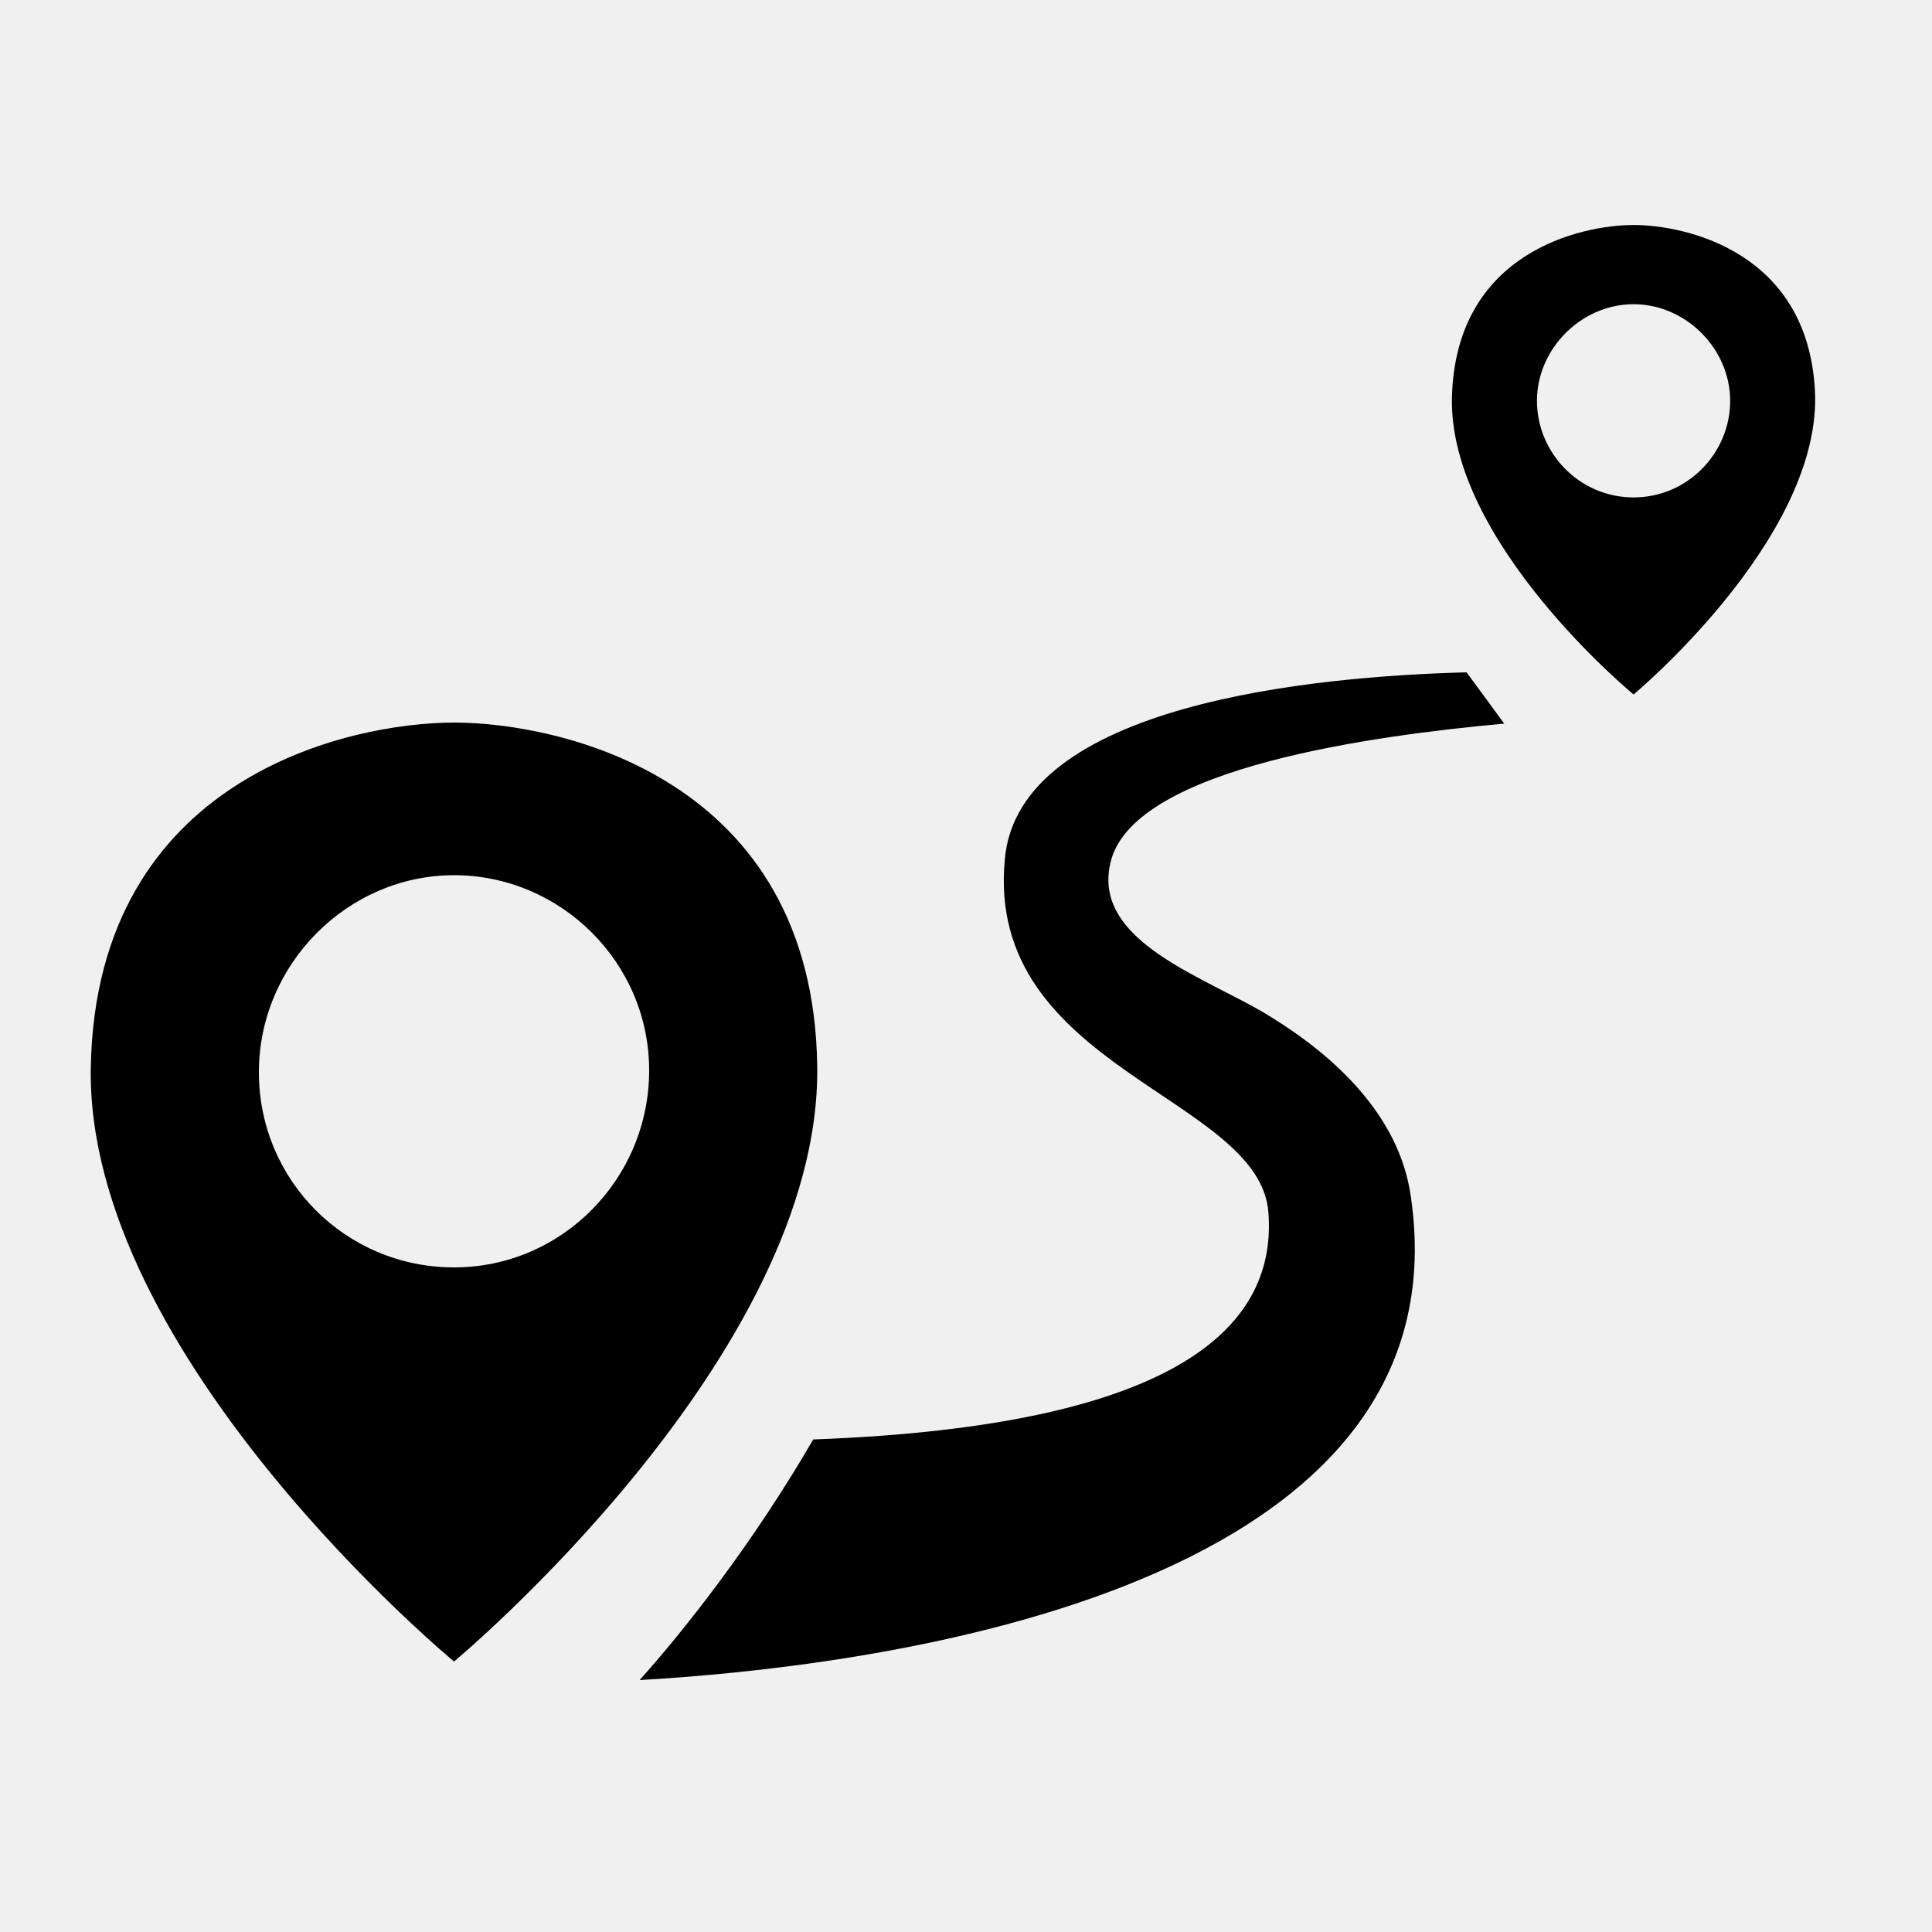
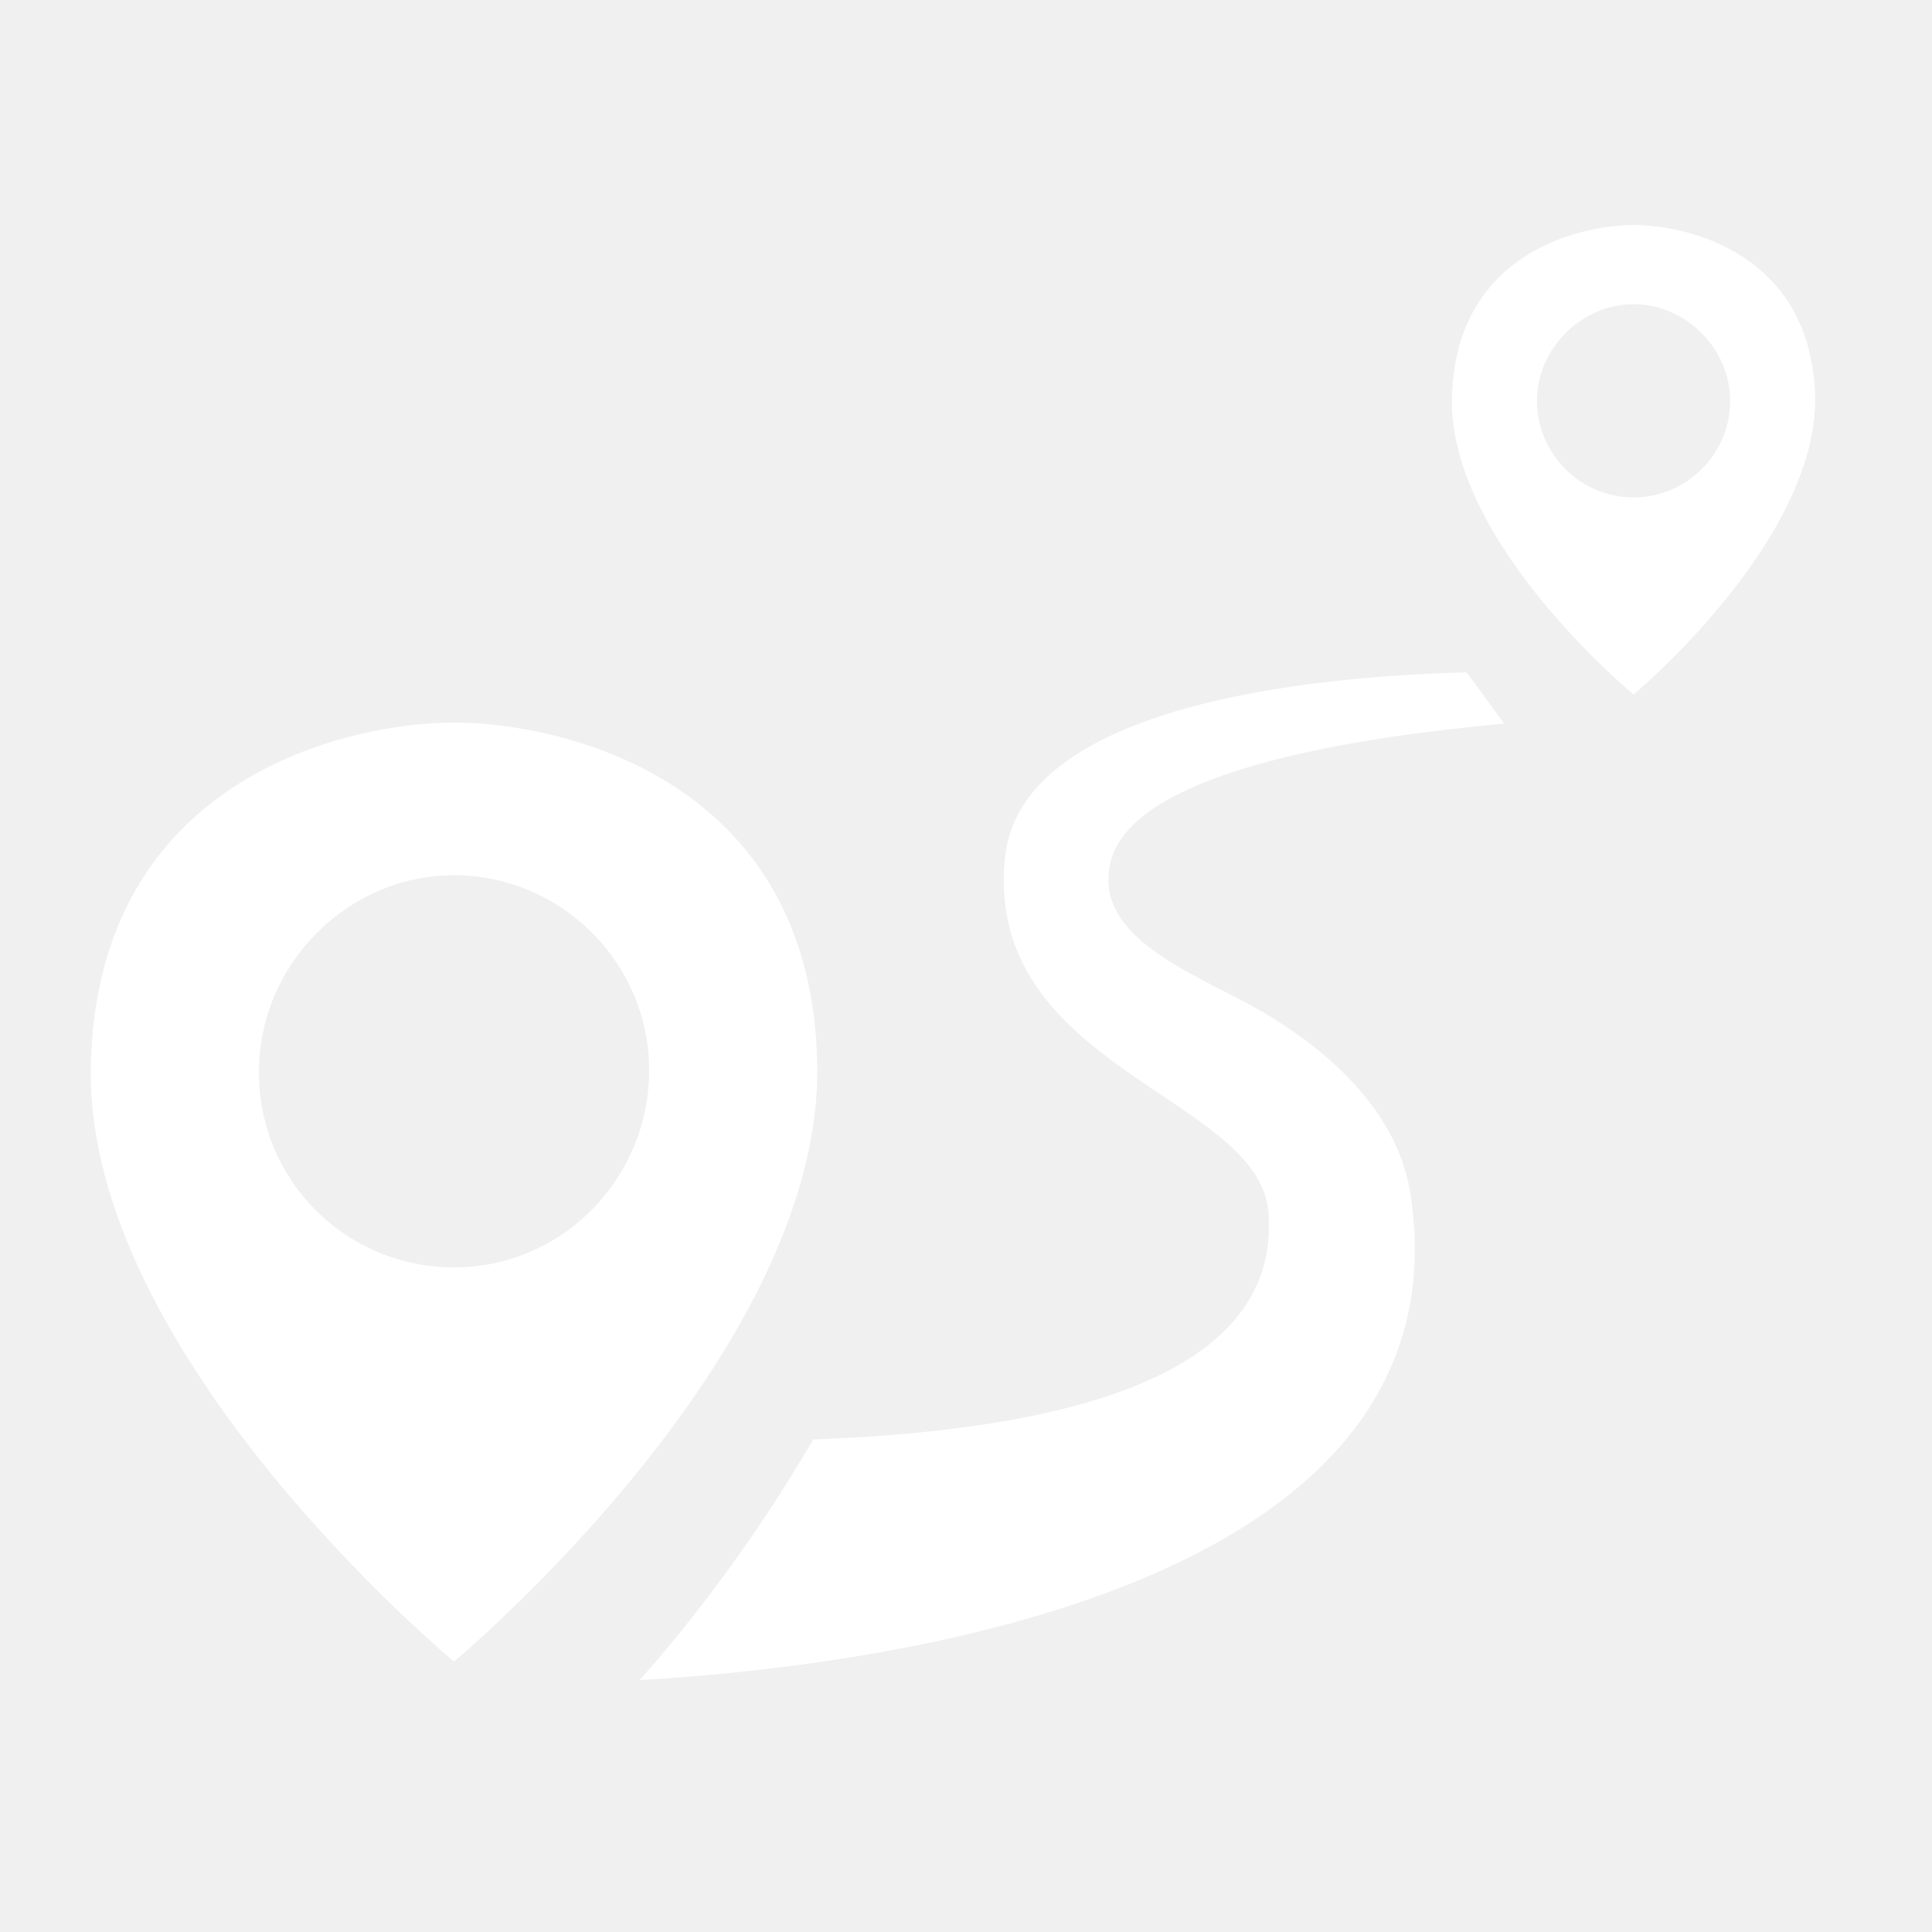
<svg xmlns="http://www.w3.org/2000/svg" version="1.1" x="0px" y="0px" viewBox="0 0 100 100" enable-background="new 0 0 100 100" xml:space="preserve" id="svg2">
  <defs id="defs12" />
-   <path fill="#000000" d="M23.5,37.4c-5.4,0-18.5,2.8-18.8,17.8S23.5,86,23.5,86s19-15.8,18.8-30.8S28.9,37.4,23.5,37.4z M23.5,65.6  c-5.6,0-10.1-4.5-10.1-10.1S18,45.3,23.5,45.3s10.1,4.5,10.1,10.1S29.1,65.6,23.5,65.6z" id="path4" style="fill:#000000;fill-opacity:1" />
-   <path d="m 84.553,11.646 c -2.7,0 -9.2,1.4 -9.4,8.9 -0.2,7.5 9.4,15.4 9.4,15.4 0,0 9.5,-7.9 9.4,-15.4 -0.2,-7.5 -6.7,-8.9 -9.4,-8.9 z m 0,14.1 c -2.8,0 -5,-2.3 -5,-5 0,-2.7 2.3,-5 5,-5 2.7,0 5,2.3 5,5 0,2.7 -2.2,5 -5,5 z" id="path6" style="fill:#000000;fill-opacity:1" />
-   <path d="M 65.823,52.663 C 62.602,50.621 56.331,48.784 57.517,44.497 58.873,39.7 71.162,38.066 77.858,37.454 77.264,36.637 76.586,35.719 75.908,34.8 68.026,35.004 52.686,36.433 52.008,44.497 50.991,55.317 65.23,56.746 65.653,62.768 66.077,68.382 61.5,73.792 42.092,74.506 38.956,79.916 35.397,84.407 33.108,86.959 43.872,86.347 76.078,82.876 73.027,61.951 72.433,57.664 68.959,54.602 65.823,52.663 Z" id="path8" style="fill:#000000;fill-opacity:1" />
+   <path fill="#000000" d="M23.5,37.4c-5.4,0-18.5,2.8-18.8,17.8S23.5,86,23.5,86s19-15.8,18.8-30.8S28.9,37.4,23.5,37.4z M23.5,65.6  c-5.6,0-10.1-4.5-10.1-10.1S18,45.3,23.5,45.3s10.1,4.5,10.1,10.1S29.1,65.6,23.5,65.6z" id="path4" style="fill:#ffffff;fill-opacity:1" />
+   <path d="m 84.553,11.646 c -2.7,0 -9.2,1.4 -9.4,8.9 -0.2,7.5 9.4,15.4 9.4,15.4 0,0 9.5,-7.9 9.4,-15.4 -0.2,-7.5 -6.7,-8.9 -9.4,-8.9 z m 0,14.1 c -2.8,0 -5,-2.3 -5,-5 0,-2.7 2.3,-5 5,-5 2.7,0 5,2.3 5,5 0,2.7 -2.2,5 -5,5 z" id="path6" style="fill:#ffffff;fill-opacity:1" />
+   <path d="M 65.823,52.663 C 62.602,50.621 56.331,48.784 57.517,44.497 58.873,39.7 71.162,38.066 77.858,37.454 77.264,36.637 76.586,35.719 75.908,34.8 68.026,35.004 52.686,36.433 52.008,44.497 50.991,55.317 65.23,56.746 65.653,62.768 66.077,68.382 61.5,73.792 42.092,74.506 38.956,79.916 35.397,84.407 33.108,86.959 43.872,86.347 76.078,82.876 73.027,61.951 72.433,57.664 68.959,54.602 65.823,52.663 Z" id="path8" style="fill:#ffffff;fill-opacity:1" />
</svg>
